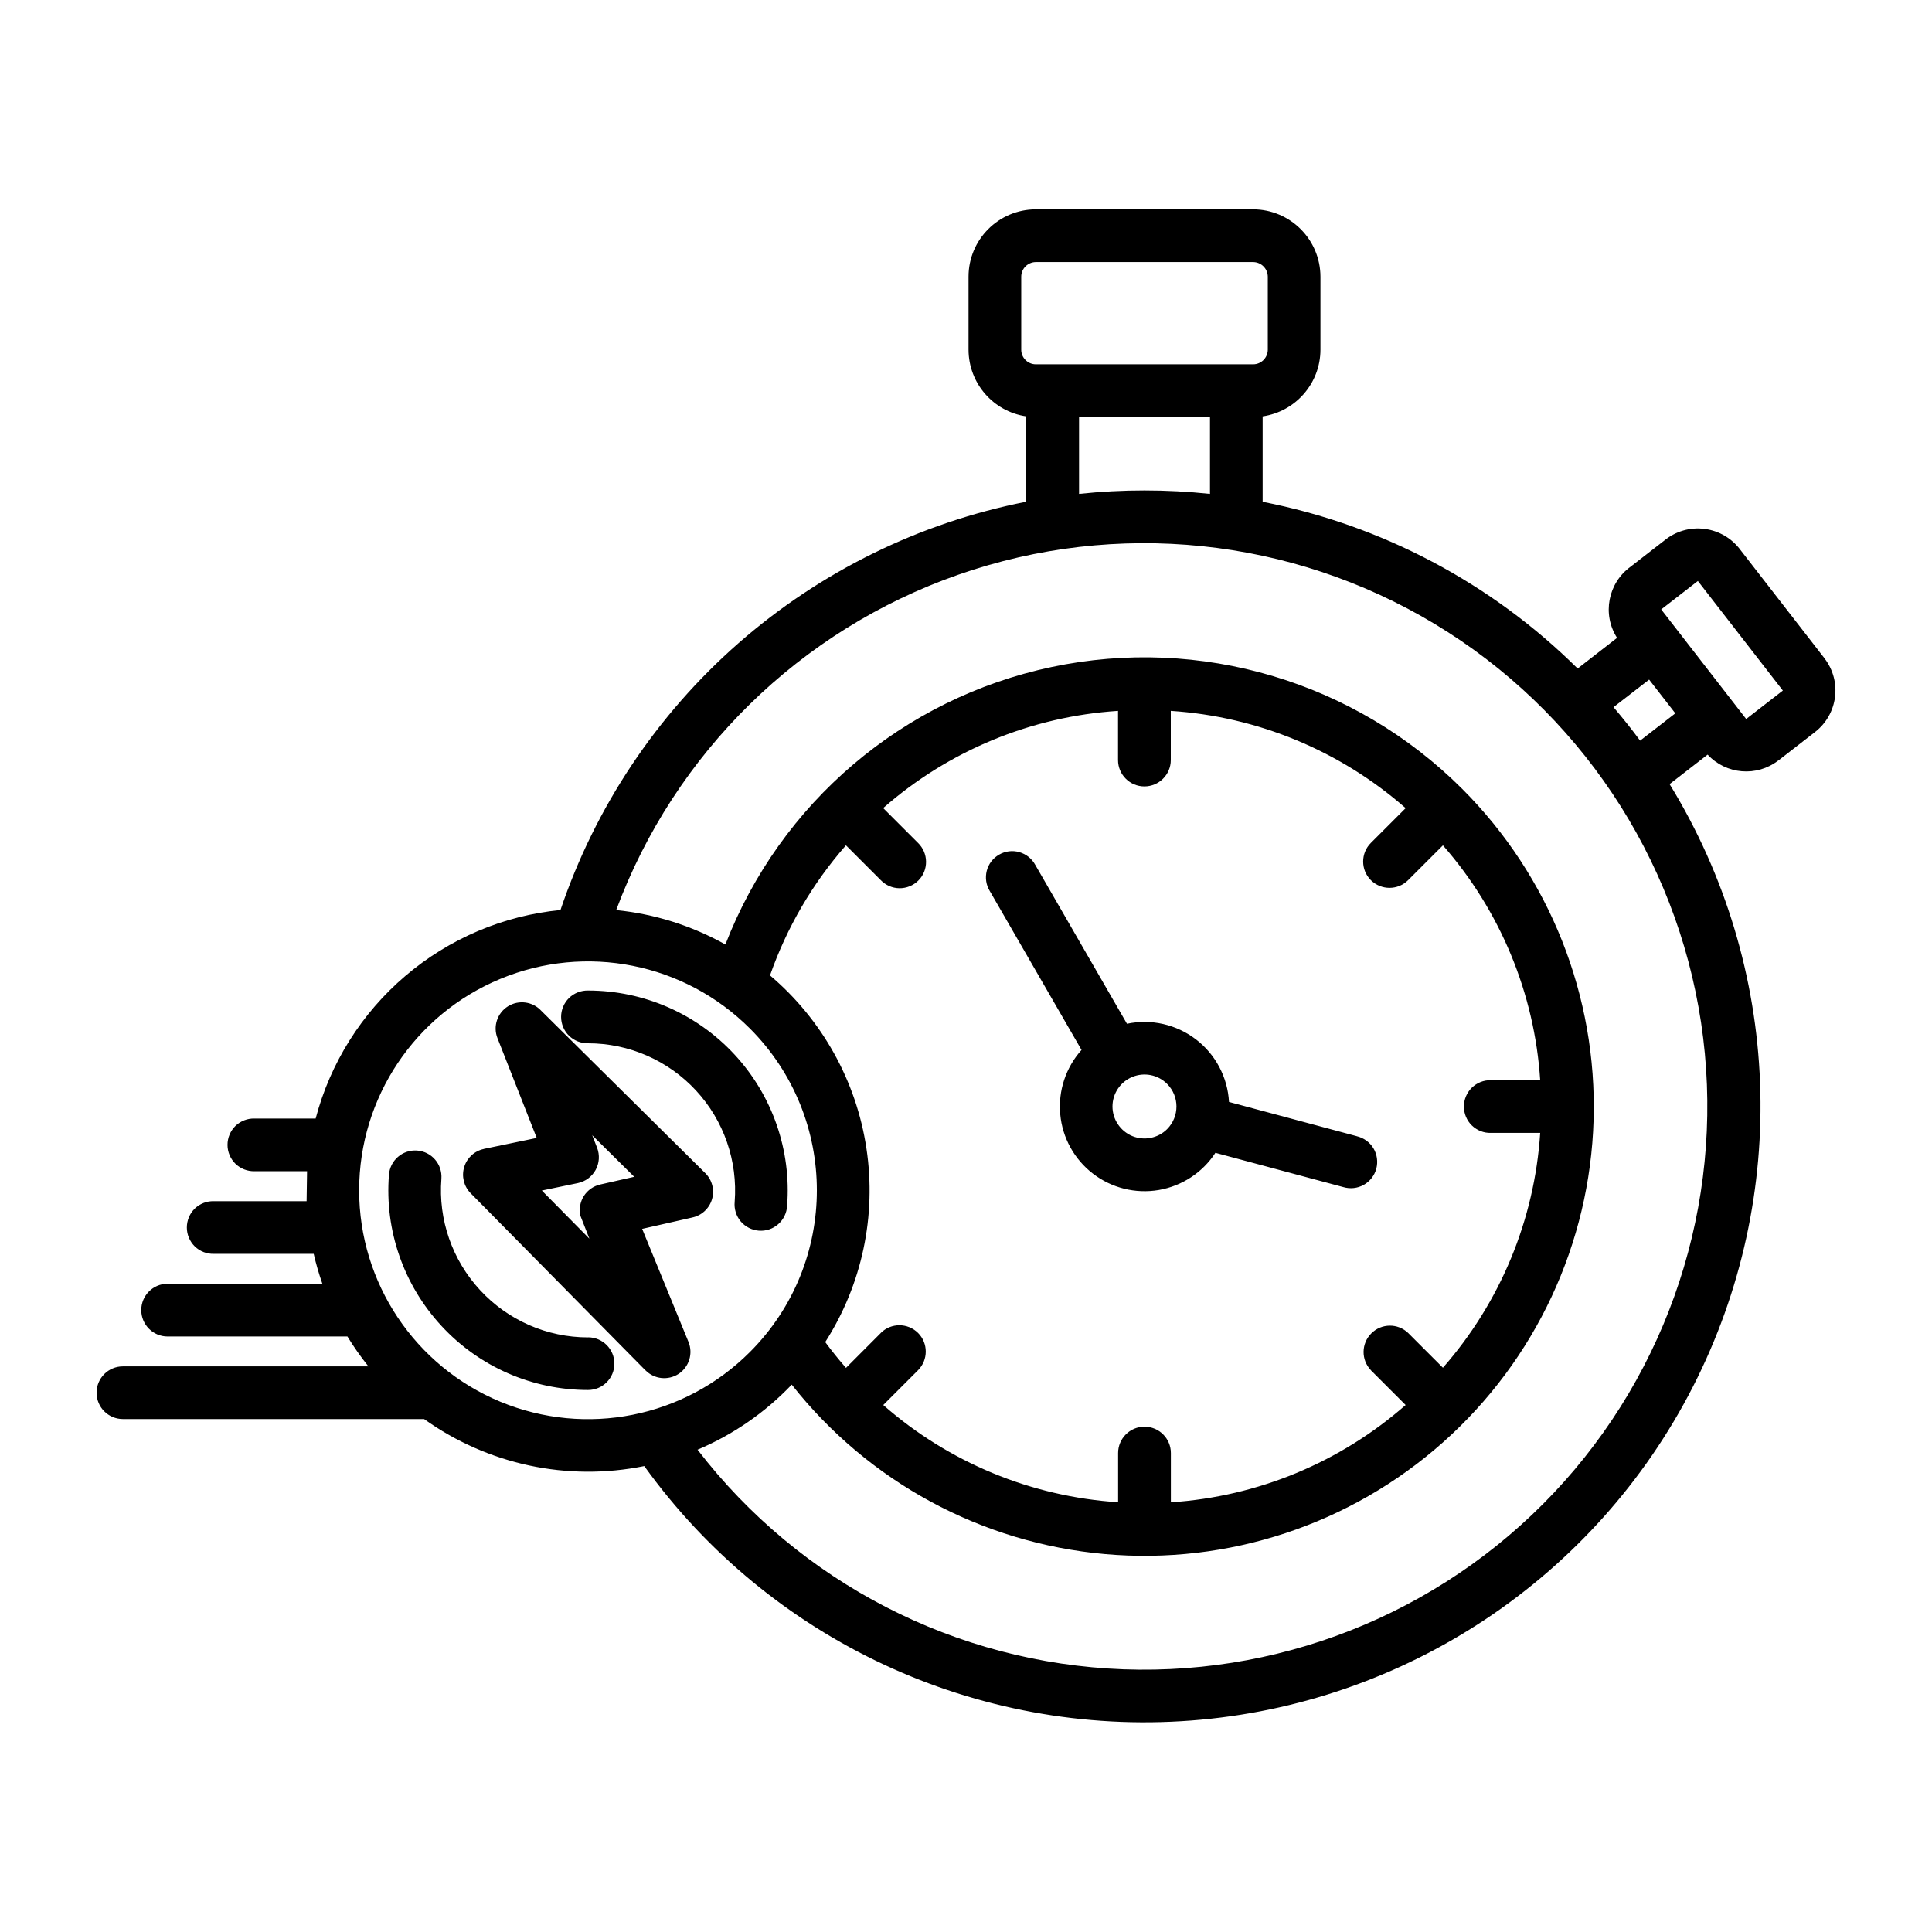
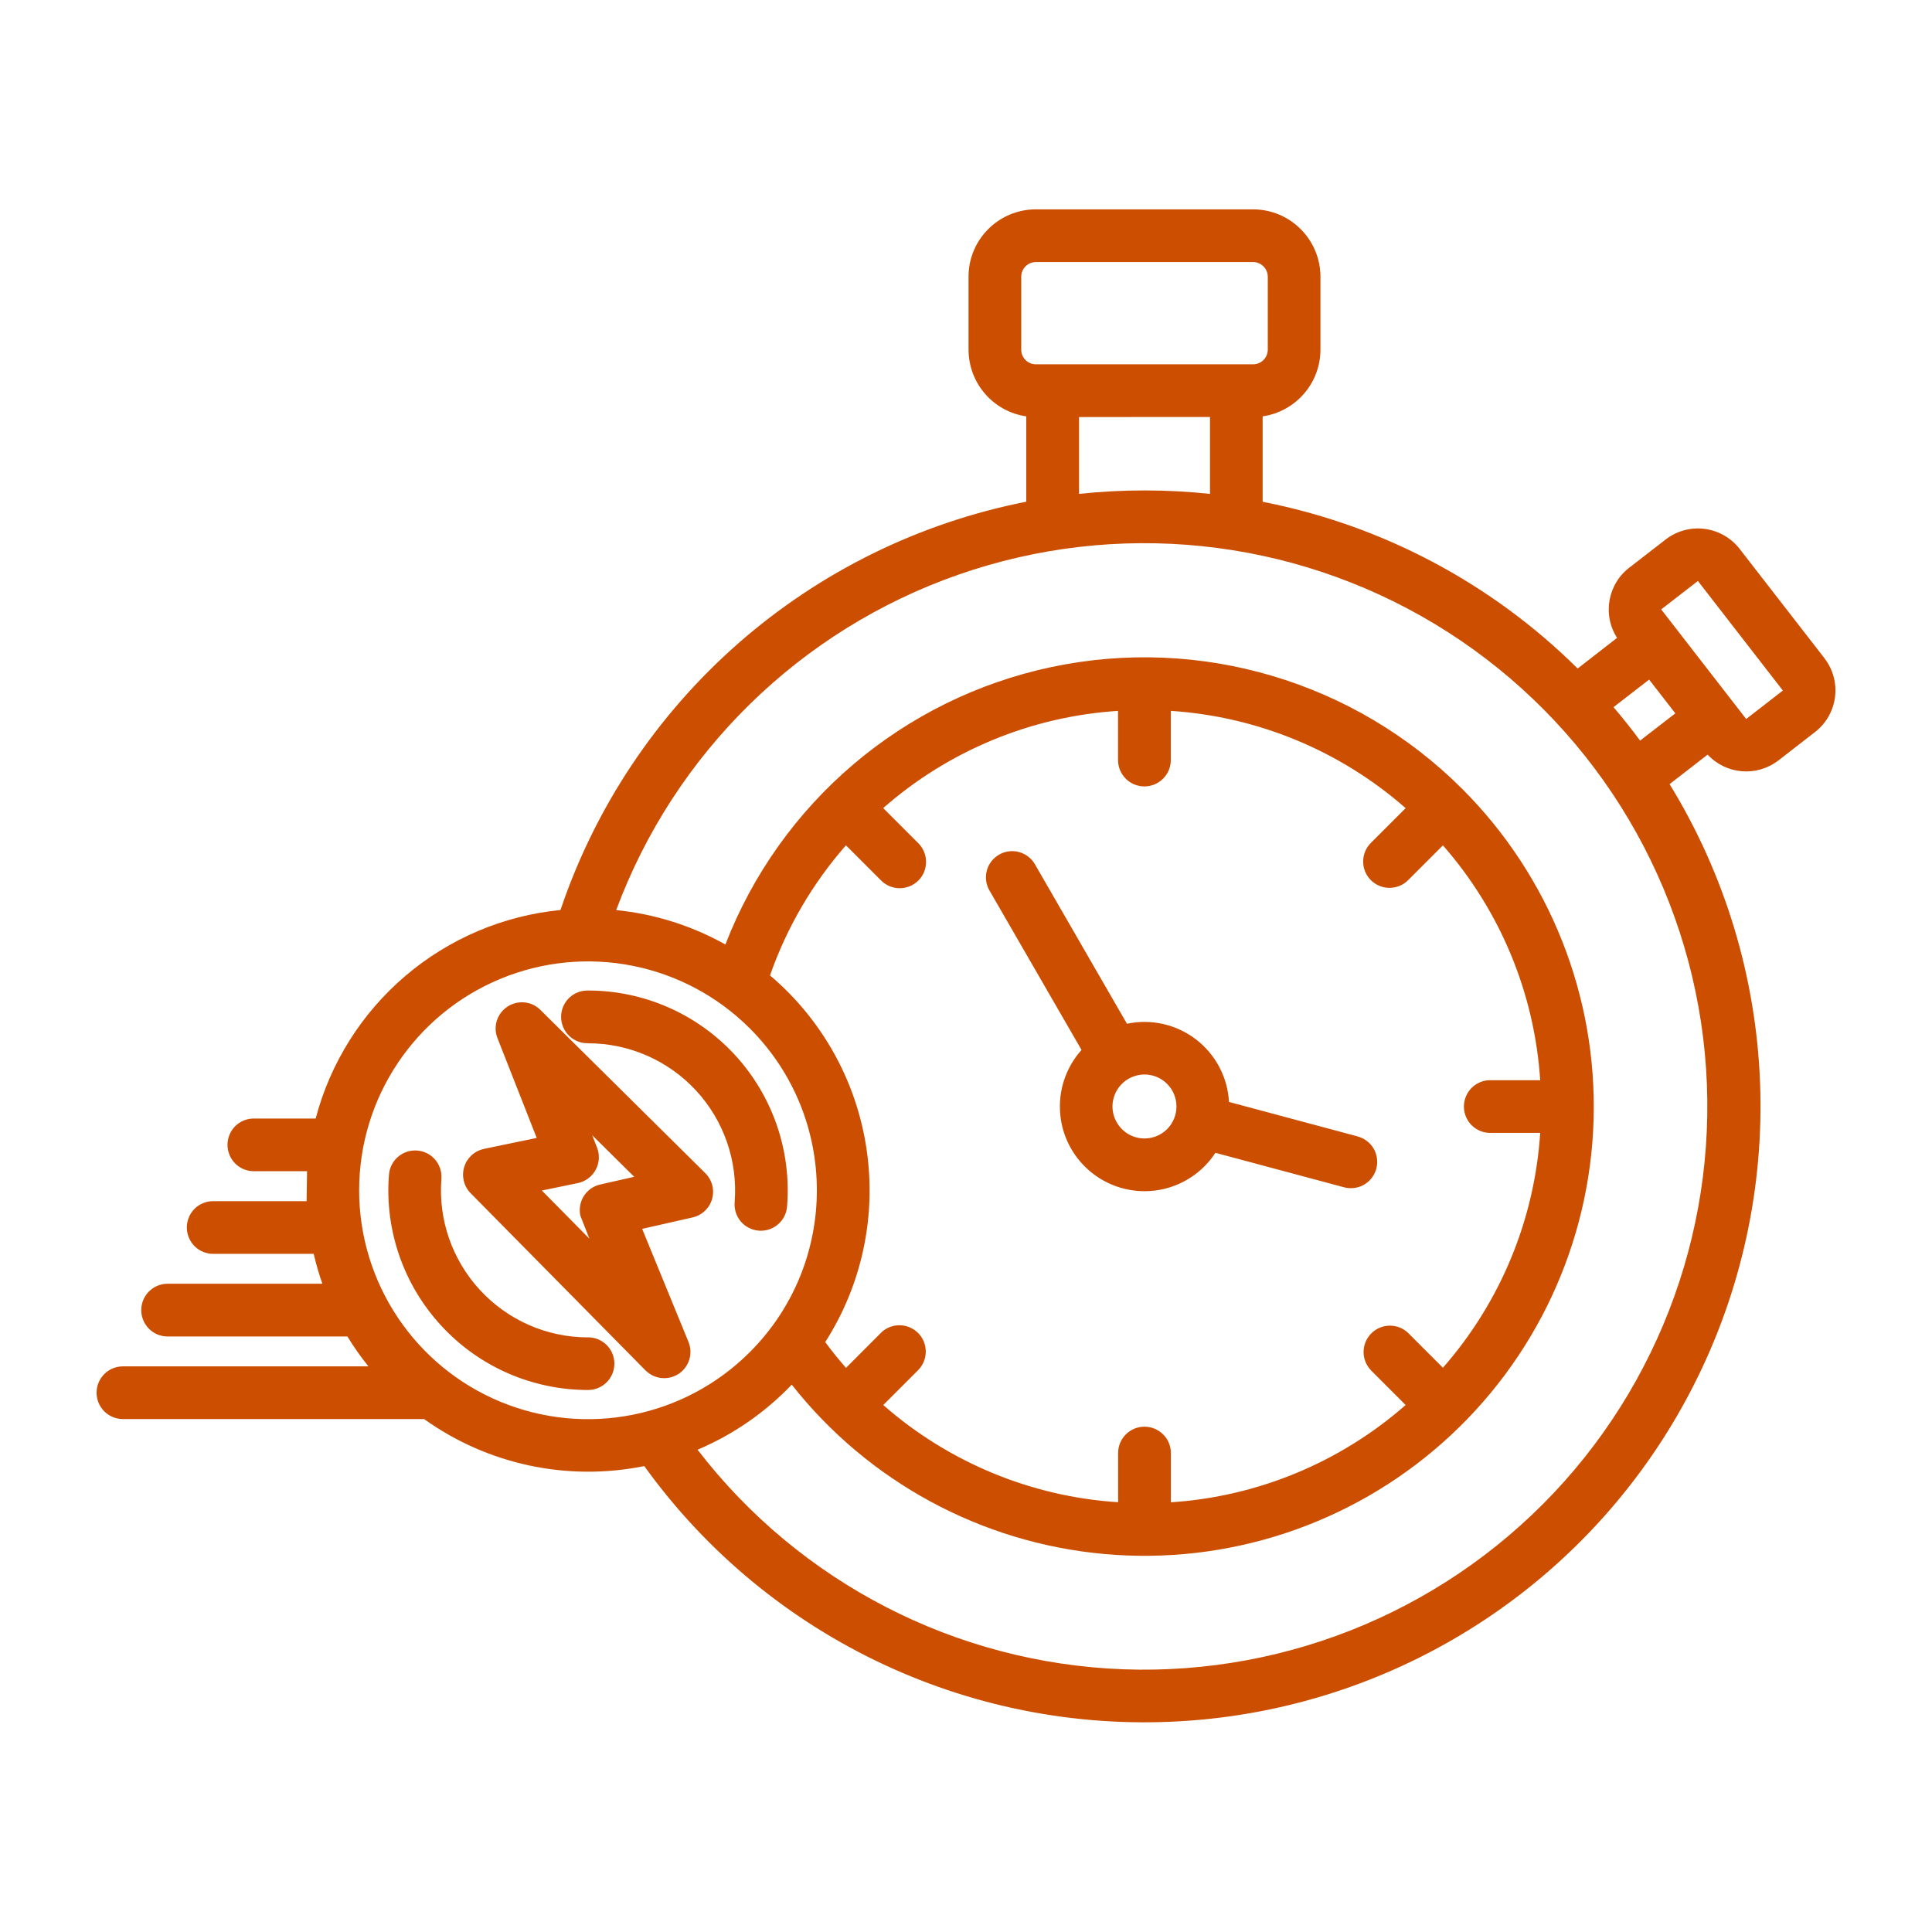
- <svg xmlns="http://www.w3.org/2000/svg" width="1200pt" height="1200pt" version="1.1" viewBox="0 0 1200 1200">
+ <svg xmlns="http://www.w3.org/2000/svg" width="1200pt" height="1200pt" version="1.1" viewBox="0 0 1200 1200" fill="#cc4e00">
  <path d="m979.92 415.22 24.469-19.031c-9.375-14.625-5.672-34.031 8.391-44.203l20.906-16.219c6.984-5.766 16.031-8.438 25.031-7.266 9 1.125 17.109 5.953 22.453 13.266l52.078 67.125v0.047c10.969 14.25 8.344 34.641-5.859 45.703l-22.875 17.766v-0.047c-13.359 10.312-32.391 8.719-43.875-3.656l-23.625 18.328c69.75 113.67 75.234 255.47 14.531 374.21-60.703 118.78-178.82 197.34-311.86 207.42-132.98 10.078-261.61-49.781-339.52-158.06-47.672 9.656-97.172-0.891-136.74-29.203h-187.08c-9.047 0-16.359-7.312-16.359-16.359 0-9.047 7.312-16.359 16.359-16.359h152.48c-4.734-5.906-9.094-12.094-13.031-18.562h-111.7c-9.047 0-16.359-7.359-16.359-16.406 0-9 7.312-16.359 16.359-16.359h96.141c-2.156-6.094-3.938-12.281-5.391-18.562h-62.016c-4.406 0.094-8.672-1.547-11.859-4.641-3.141-3.094-4.922-7.312-4.922-11.719 0-4.453 1.781-8.672 4.922-11.766 3.188-3.047 7.453-4.734 11.859-4.594h57.609l0.281-18.609h-32.625c-4.406 0.094-8.672-1.547-11.859-4.641-3.141-3.094-4.922-7.312-4.922-11.719 0-4.453 1.781-8.672 4.922-11.766 3.188-3.047 7.453-4.734 11.859-4.594h37.969c9.094-34.547 28.547-65.438 55.734-88.594s60.797-37.453 96.328-40.922c21.609-64.031 59.766-121.18 110.53-165.71 50.812-44.531 112.5-74.859 178.78-87.891v-53.016c-20.578-3-35.812-20.625-35.859-41.438v-45.328c0-23.062 18.703-41.766 41.766-41.812h135c23.062 0.047 41.766 18.75 41.812 41.812v45.375c-0.047 20.766-15.328 38.391-35.906 41.391v53.062c74.016 14.438 142.03 50.438 195.61 103.5zm-614.68 232.78c25.453 0 49.781 10.641 67.078 29.344s25.969 43.781 24 69.188c-0.422 4.359 0.938 8.719 3.75 12.094 2.859 3.375 6.938 5.438 11.297 5.766 4.406 0.328 8.719-1.125 12-4.031 3.328-2.906 5.297-7.031 5.531-11.438 2.672-34.453-9.141-68.484-32.578-93.844-23.484-25.406-56.438-39.844-91.031-39.844-4.406-0.094-8.672 1.547-11.859 4.641-3.141 3.094-4.922 7.312-4.922 11.719s1.781 8.672 4.922 11.719c3.188 3.094 7.453 4.781 11.859 4.641zm0 182.68c-25.5 0-49.781-10.641-67.078-29.391-17.297-18.703-26.016-43.781-24-69.141 0.656-9.047-6.094-16.875-15.094-17.531s-16.828 6.094-17.484 15.094c-2.719 34.5 9.141 68.484 32.625 93.844 23.438 25.406 56.438 39.797 91.031 39.797 9.047 0 16.359-7.312 16.359-16.359s-7.312-16.359-16.359-16.359zm-31.875-123.89-32.766 6.797-0.047 0.047c-5.812 1.219-10.547 5.531-12.234 11.25-1.734 5.672-0.234 11.906 3.938 16.172l108.66 110.11v-0.047c5.438 5.578 14.109 6.469 20.625 2.203 6.469-4.312 9.047-12.609 6.094-19.828l-28.781-70.219 30.984-7.031h-0.047c5.906-1.172 10.688-5.531 12.422-11.297 1.734-5.766 0.141-12.047-4.125-16.266l-101.81-100.78-0.047-0.047c-5.297-5.812-14.016-6.984-20.672-2.859-6.703 4.172-9.469 12.516-6.562 19.828zm34.406-1.828 3.094 7.922c1.734 4.5 1.406 9.516-0.891 13.734s-6.328 7.219-11.016 8.203l-22.406 4.641 29.531 29.906-5.578-14.203v0.047c-0.938-4.219-0.188-8.672 2.109-12.328 2.344-3.656 6-6.234 10.219-7.172l21.094-4.781-26.203-25.922zm65.531 195.47h-0.047c63.516 82.594 160.45 132.56 264.52 136.4 104.06 3.797 204.42-38.953 273.79-116.62 69.328-77.672 100.5-182.21 84.984-285.19-15.562-102.98-76.172-193.69-165.37-247.45-89.156-53.719-197.68-64.969-295.97-30.609-98.297 34.359-176.21 110.72-212.48 208.31 23.812 2.391 46.922 9.656 67.828 21.375 34.078-88.031 110.3-152.86 202.64-172.36 92.297-19.5 188.26 9 255 75.703 54.328 54.328 83.859 128.72 81.609 205.55-2.25 76.828-36.094 149.29-93.562 200.34s-133.4 76.172-210 69.375c-76.547-6.797-146.9-44.859-194.48-105.23-16.547 17.344-36.422 31.078-58.5 40.406zm45-294.56c32.297 27.375 53.578 65.531 59.859 107.44 6.328 41.859-2.766 84.609-25.594 120.28 4.078 5.531 8.391 10.875 12.891 16.031l21.609-21.656v-0.047c6.375-6.375 16.734-6.375 23.156 0 6.375 6.375 6.375 16.734 0 23.156l-21.609 21.609c40.641 35.672 91.922 56.906 145.87 60.375v-30.562c0-9.047 7.359-16.359 16.359-16.359 9.047 0 16.406 7.312 16.406 16.359v30.609c53.953-3.516 105.19-24.797 145.82-60.422l-21.609-21.609h0.047c-6.188-6.422-6.047-16.594 0.234-22.875 6.281-6.328 16.453-6.422 22.875-0.281l21.609 21.609c35.672-40.641 56.906-91.922 60.422-145.87h-30.609c-4.406 0.141-8.672-1.547-11.859-4.641-3.141-3.047-4.922-7.312-4.922-11.719s1.781-8.625 4.922-11.719c3.188-3.094 7.453-4.781 11.859-4.641h30.609c-3.516-53.953-24.797-105.23-60.422-145.87l-21.609 21.609c-6.375 6.375-16.734 6.375-23.156 0-6.375-6.375-6.375-16.734 0-23.109l21.609-21.609c-40.641-35.672-91.922-56.906-145.87-60.422v30.562c0 9.047-7.359 16.359-16.406 16.359-9 0-16.359-7.312-16.359-16.359v-30.562c-53.953 3.469-105.23 24.703-145.87 60.375l21.609 21.609c3.141 3.047 4.969 7.219 5.016 11.625s-1.641 8.672-4.781 11.766c-3.094 3.094-7.359 4.828-11.766 4.781s-8.578-1.875-11.625-5.062l-21.609-21.609v0.047c-20.766 23.672-36.75 51.094-47.156 80.812zm-12.562 32.906c-40.641-40.641-101.81-52.828-154.92-30.797-53.109 21.984-87.75 73.828-87.75 131.34 0 57.469 34.641 109.31 87.75 131.34 53.109 21.984 114.28 9.844 154.92-30.844 55.5-55.5 55.5-145.5 0-201.05zm377.02 66.938-79.406-21.281c-0.844-15.328-8.344-29.531-20.531-38.859-12.188-9.328-27.844-12.891-42.844-9.703l-56.953-98.672c-2.109-3.891-5.672-6.703-9.891-7.922s-8.766-0.656-12.562 1.547c-3.844 2.203-6.609 5.812-7.688 10.078-1.078 4.266-0.422 8.766 1.875 12.516l57 98.719c-9.797 10.922-14.578 25.406-13.219 39.984 1.312 14.578 8.719 27.938 20.297 36.844 11.625 8.953 26.438 12.609 40.875 10.172 14.438-2.484 27.188-10.828 35.203-23.109l79.406 21.281c4.266 1.266 8.812 0.797 12.703-1.359 3.844-2.156 6.703-5.812 7.828-10.078 1.125-4.312 0.469-8.859-1.781-12.656-2.297-3.797-6.047-6.469-10.359-7.5zm-117.84-32.484c-5.672-5.719-14.25-7.406-21.656-4.312-7.406 3.047-12.281 10.312-12.281 18.328 0 8.016 4.875 15.281 12.281 18.375 7.406 3.047 15.984 1.359 21.656-4.312 7.734-7.781 7.734-20.344 0-28.078zm-54.703-414.19v47.766-0.047c27-2.859 54.281-2.859 81.328 0v-47.766zm117.23-41.812v-45.375c-0.047-5.016-4.078-9.047-9.094-9.094h-135c-4.969 0.047-9.047 4.078-9.047 9.094v45.375c0 4.969 4.078 9.047 9.047 9.047h135c5.016 0 9.047-4.078 9.094-9.047zm231.28 242.76 21.844-16.922-16.266-20.953-22.125 17.109c5.719 6.75 11.25 13.641 16.5 20.766zm65.859-13.406 22.781-17.672-52.781-68.062-22.781 17.672z" fill-rule="evenodd" />
</svg>
